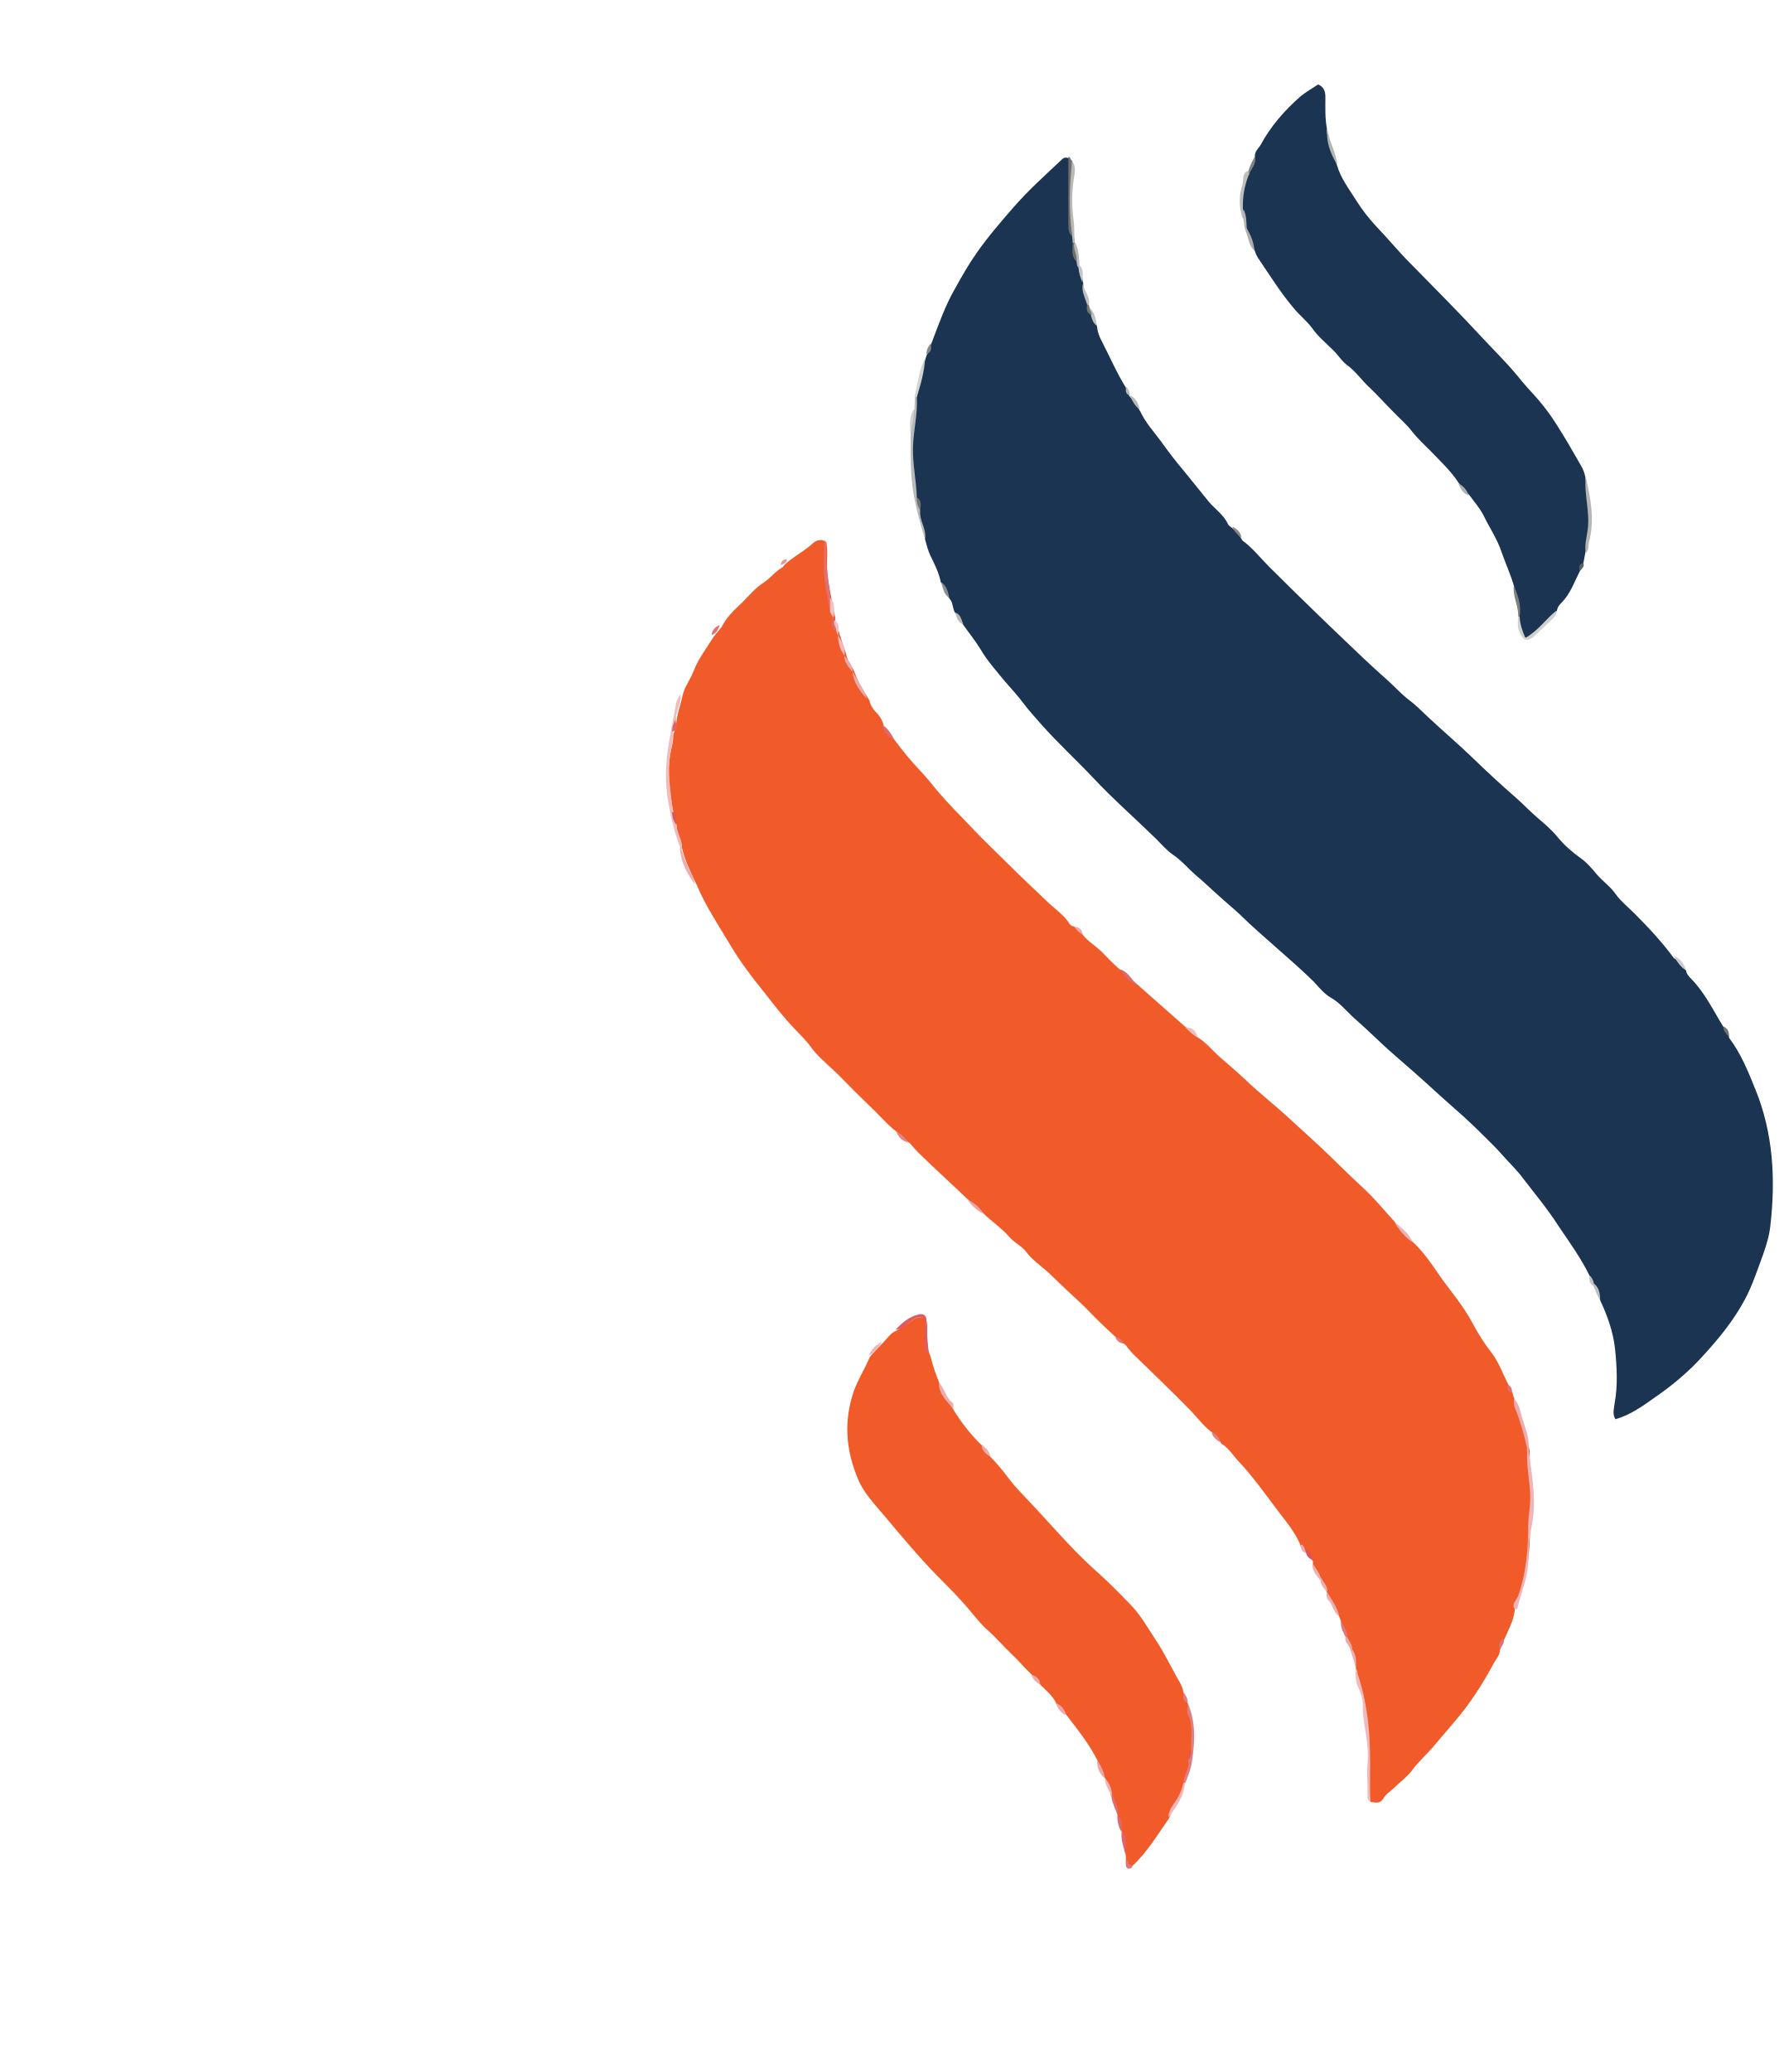
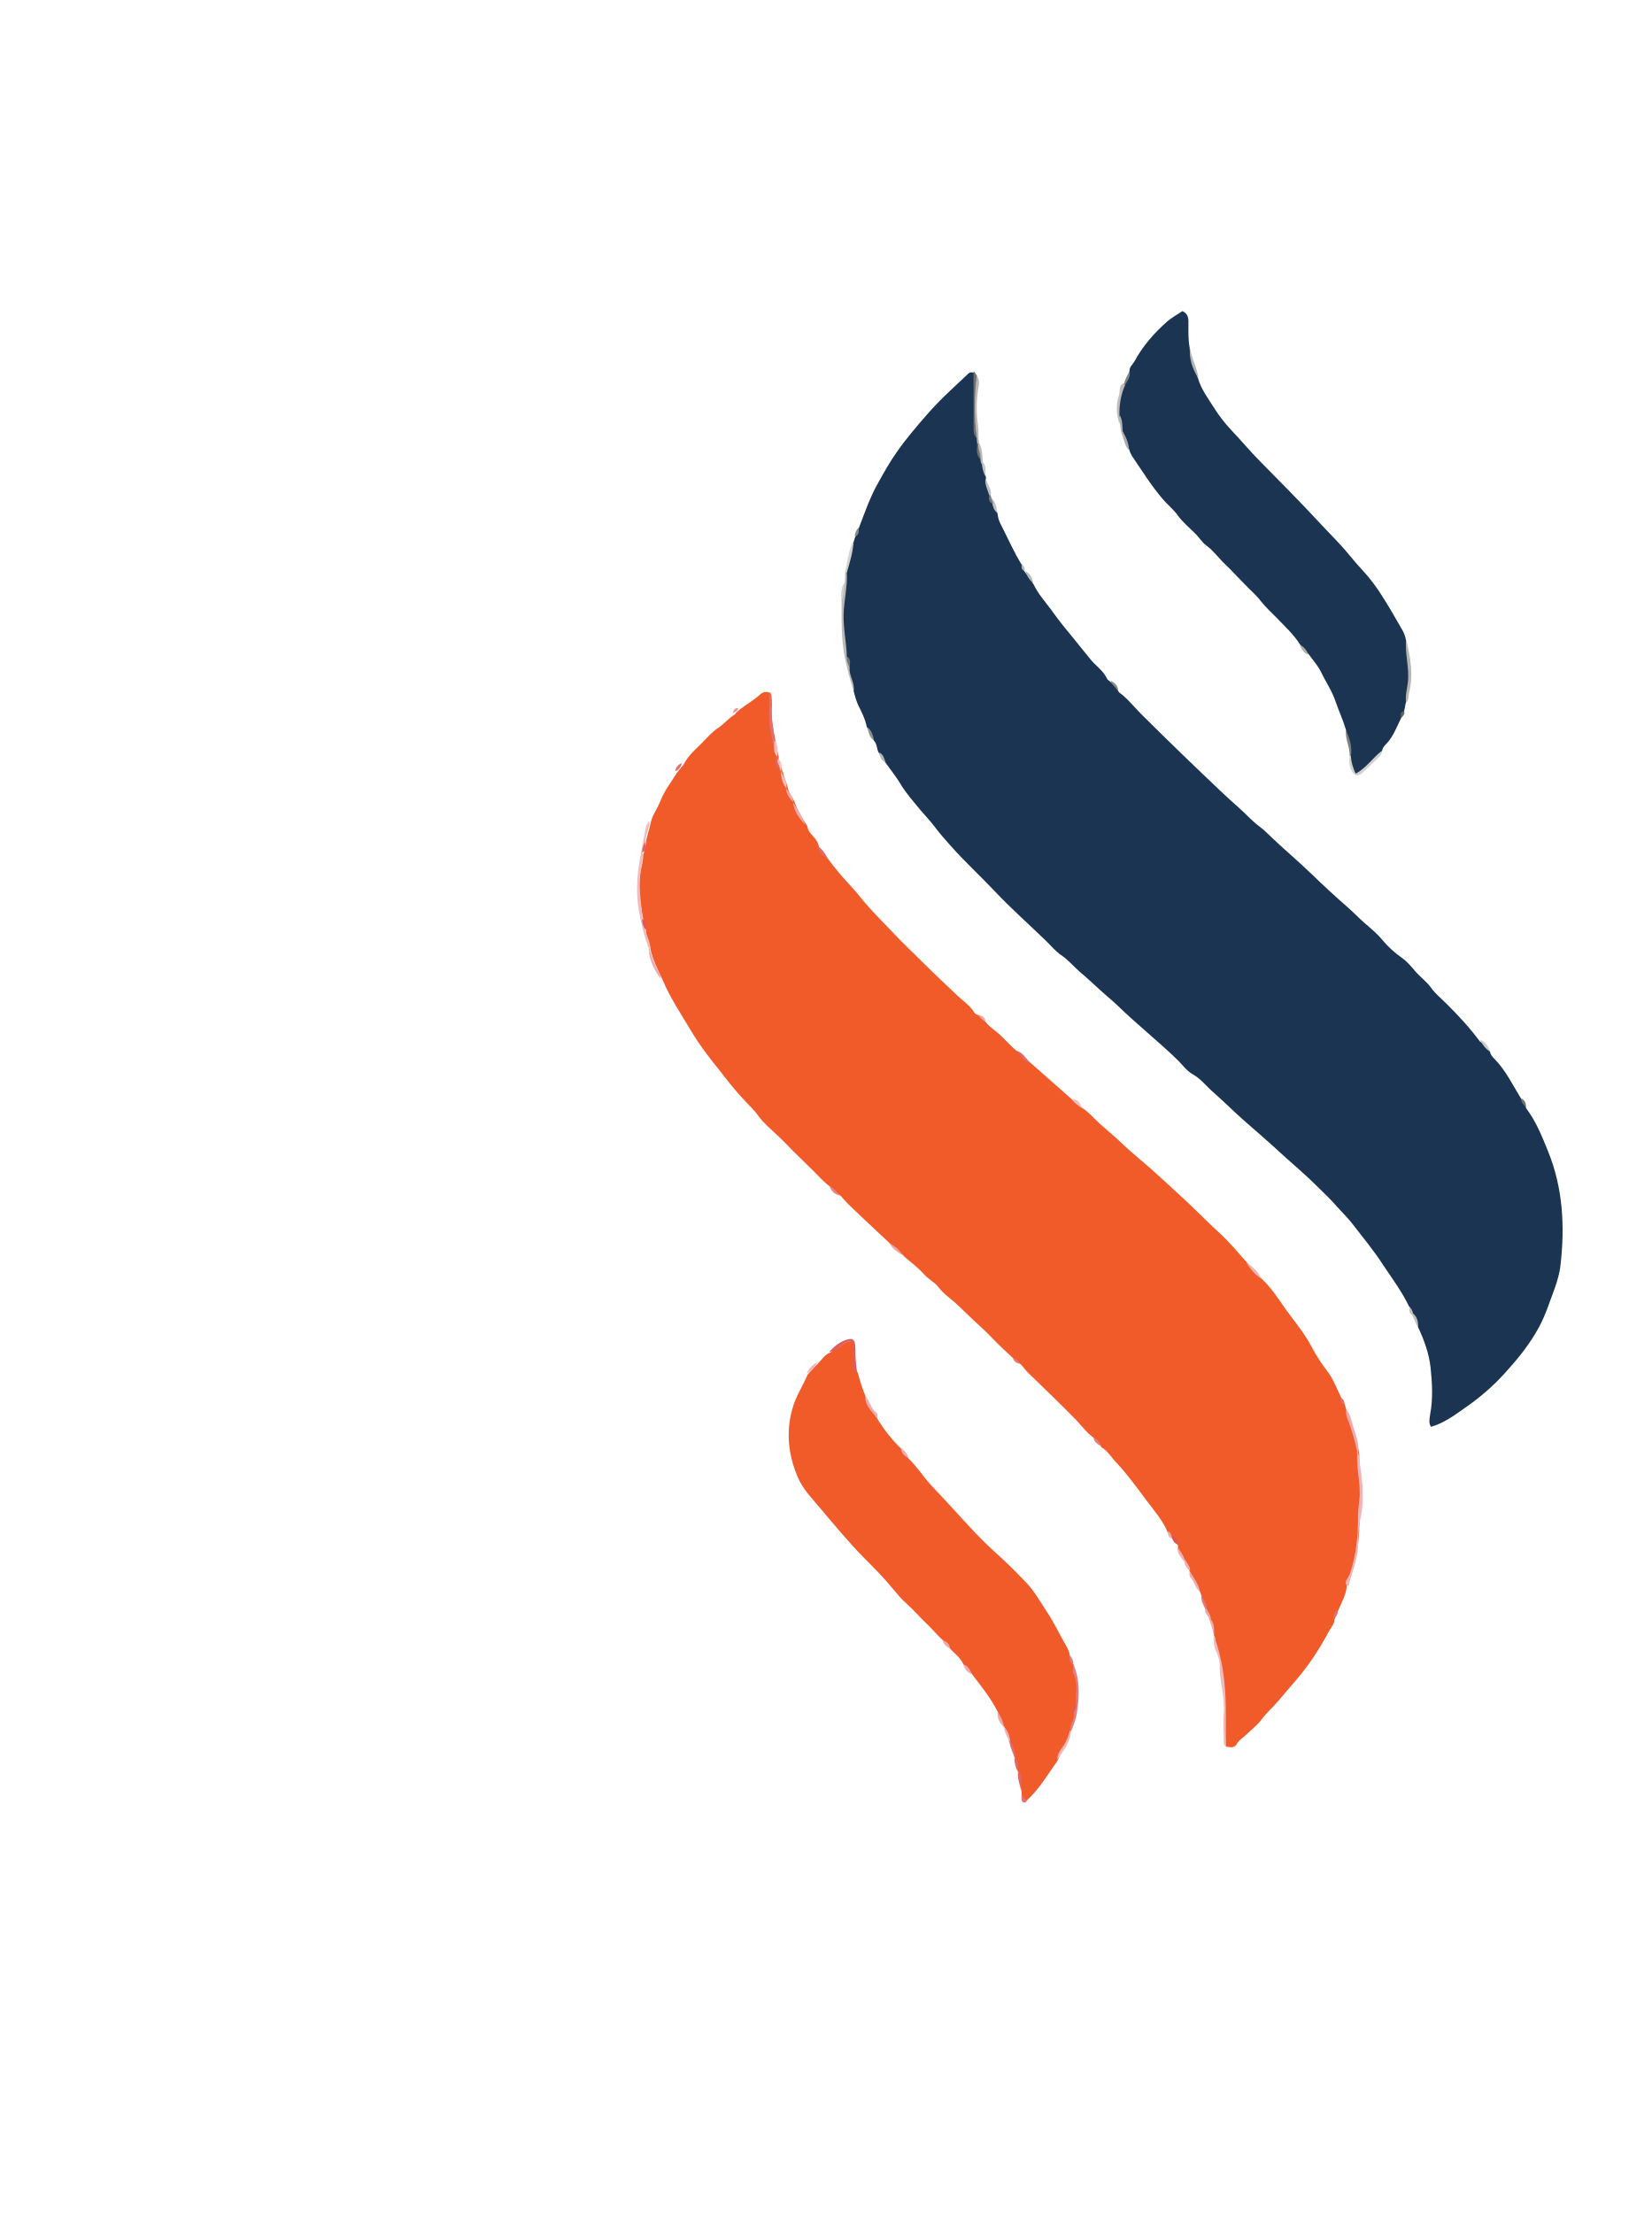
- <svg xmlns="http://www.w3.org/2000/svg" version="1.1" id="Layer_1" x="0px" y="0px" viewBox="120 180 372 432" xml:space="preserve">
+ <svg xmlns="http://www.w3.org/2000/svg" version="1.1" id="Layer_1" x="0px" y="0px" viewBox="100 120 412 552" xml:space="preserve">
  <style type="text/css">

	.st1{fill:#1A3452;}
	.st2{fill:#F15A29;}
	.st3{fill:#F0B5B7;}
	.st4{fill:#F1BBBC;}
	.st5{fill:#B9B9B8;}
	.st6{fill:#F0BABB;}
	.st7{fill:#B6B6B5;}
	.st8{fill:#E47D7F;}
	.st9{fill:#D0D0CF;}
	.st10{fill:#DE5C60;}
	.st11{fill:#6F706E;}
	.st12{fill:#E16F6F;}
	.st13{fill:#EEACAE;}
	.st14{fill:#BEBEBD;}
	.st15{fill:#D3D3D2;}
	.st16{fill:#F0B6B8;}
	.st17{fill:#B4B4B3;}
	.st18{fill:#EEACAD;}
	.st19{fill:#EEAEB0;}
	.st20{fill:#80807E;}
	.st21{fill:#EDA9AA;}
	.st22{fill:#EFB3B5;}
	.st23{fill:#ADADAC;}
	.st24{fill:#E06468;}
	.st25{fill:#F1C0BF;}
	.st26{fill:#E26B6E;}
	.st27{fill:#E16769;}
	.st28{fill:#ECA6A8;}
	.st29{fill:#ECA4A5;}
	.st30{fill:#E0686B;}
	.st31{fill:#EEAFB1;}
	.st32{fill:#EFAEB0;}
	.st33{fill:#C0C0BE;}
	.st34{fill:#CCCCCB;}
	.st35{fill:#EDA8AA;}
	.st36{fill:#EFB1B4;}
	.st37{fill:#E0676A;}
	.st38{fill:#8F908E;}
	.st39{fill:#F1BEBF;}
	.st40{fill:#C4C5C4;}
	.st41{fill:#838482;}
	.st42{fill:#AFAFAE;}
	.st43{fill:#E47678;}
	.st44{fill:#B9B8B7;}
	.st45{fill:#E68585;}
	.st46{fill:#B8B8B6;}
	.st47{fill:#DD5359;}
	.st48{fill:#EDABAC;}
	.st49{fill:#E37174;}
	.st50{fill:#888886;}
	.st51{fill:#EDA7A9;}
	.st52{fill:#E37277;}
	.st53{fill:#727370;}
	.st54{fill:#E57F80;}
	.st55{fill:#C3C3C2;}
	.st56{fill:#EDA9AB;}
	.st57{fill:#E47C7E;}
	.st58{fill:#878886;}
	.st59{fill:#E26F72;}
	.st60{fill:#E47B7B;}
	.st61{fill:#5F615E;}
	.st62{fill:#EA969A;}
	.st63{fill:#E26C6F;}
	.st64{fill:#757775;}
	.st65{fill:#6E706D;}
	.st66{fill:#727371;}
	.st67{fill:#E06266;}
	.st68{fill:#DE565B;}
	.st69{fill:#DE595E;}
</style>
  <path class="st1" d="M471.6,382.3c0.1,0.8,0.7,1.4,1.2,1.9c2.8,2.9,4.5,6.5,6.6,9.9c0.4,0.7,1,1.4,1.2,2.3c2.5,3.3,4,7.1,5.5,10.8  c3.7,9.1,4.2,18.7,3.1,28.3c-0.2,2-0.8,4-1.5,6c-1.2,3.2-2.2,6.4-3.8,9.4c-2.3,4.3-5.3,8-8.5,11.5c-3.1,3.5-6.7,6.5-10.5,9.1  c-2.4,1.7-4.9,3.5-8,4.4c-0.7-1-0.3-2.2-0.2-3.2c0.7-3.8,0.5-7.6,0.1-11.5c-0.4-3.6-1.6-6.9-3.1-10.1c-0.4-1.1-0.5-2.3-1.4-3.2  c-0.5-0.5-0.4-1.3-0.8-1.9c-1.8-3.7-4.2-7-6.5-10.4c-2.3-3.6-5-6.8-7.6-10.2c-1.2-1.6-2.8-3.1-4.2-4.7c-1.3-1.5-2.7-2.8-4.1-4.2  c-1.6-1.6-3.3-3.2-5-4.7c-2.3-2-4.6-4.1-6.9-6.2c-3.4-3.1-7-6-10.3-9.2c-1.6-1.5-3.2-3-4.8-4.4c-1.4-1.3-2.7-2.9-4.4-3.9  c-1.5-0.8-2.6-2.2-3.7-3.4c-5-4.9-10.5-9.2-15.5-14.1c-1.4-1.3-3-2.6-4.4-3.9c-1.6-1.4-3.1-2.9-4.7-4.2c-1.6-1.4-3-3.1-4.8-4.3  c-1.3-0.9-2.4-2.2-3.5-3.3c-4.4-4.3-9-8.3-13.2-12.8c-3.5-3.7-7.2-7.1-10.6-10.9c-1.3-1.5-2.7-3-3.9-4.6c-1.1-1.5-2.5-3-3.8-4.5  c-1.8-2.2-3.7-4.3-5.1-6.7c-1.1-1.8-2.4-3.4-3.6-5.1c-0.7-0.7-1.1-1.8-1.7-2.5c-0.6-0.9-0.4-2.2-1.2-3c-0.8-1-0.9-2.4-1.8-3.4  c-0.4-2-1.3-3.8-2.2-5.6c-0.5-1.1-0.8-2.3-1.1-3.4c-0.1-2-1.2-3.8-1.2-5.8c-0.2-1.1-0.4-2.1-0.7-3.1c-1-6.1-1.3-12.1,0-18.2  c0.1-0.7,0-1.4,0-2.1c0.8-2.8,1.2-5.6,2-8.4c0.1-0.3,0.2-0.6,0.3-0.9c0.6-0.6,0.5-1.5,0.9-2.2c1.5-3.9,2.9-8,5-11.6  c1.4-2.5,2.8-5,4.5-7.4c2.3-3.3,4.9-6.3,7.5-9.3c3.2-3.7,6.8-6.9,10.3-10.2c0.4-0.4,0.9-0.4,1.4-0.2c0.9,1.5,0.6,3.2,0.6,4.8  c-0.1,3.8-0.3,7.7,0.4,11.5c0.2,0.5,0.1,0.9,0.2,1.4c0.2,1.3,0.3,2.6,0.7,3.9c0.2,0.5,0,1.1,0.5,1.5c0.5,1,0.3,2,0.6,3  c0,0.1,0,0.2,0,0.4c0.2,1.4,0.7,2.7,1.1,4c-0.1,0.9,0.5,1.5,0.7,2.3c0.3,0.8,0.9,1.5,1.1,2.4c0.1,1,0.4,1.9,0.9,2.8  c1.7,3.3,3.2,6.8,5.2,10c0.3,0.6,0.3,1.3,0.8,1.8l0,0c0.8,0.9,1.5,2,2.1,3c1.1,2.3,2.8,4.2,4.3,6.2c1.5,2.1,3.1,4.2,4.8,6.2  c1.7,2.1,3.4,4.2,5.1,6.3c1.3,1.6,3.2,2.8,4.1,4.8c0.2,0.4,0.7,0.6,1.1,1c0.7,0.7,1.4,1.5,1.9,2.4c2.1,1.5,3.7,3.6,5.6,5.5  c3.5,3.5,7,6.9,10.5,10.3c1.7,1.6,3.3,3.2,5,4.8c1.4,1.3,2.8,2.7,4.2,4c1.5,1.4,3.1,2.9,4.6,4.2c1.7,1.5,3.1,3.1,4.9,4.5  c1.4,1,2.6,2.3,3.9,3.5c3.1,2.9,6.3,5.6,9.4,8.6c2.9,2.8,5.8,5.5,8.8,8.1c1.5,1.3,2.9,2.8,4.4,4.1c1.5,1.3,3.1,2.6,4.4,4.2  c1.4,1.7,3,3.1,4.8,4.4c1.3,0.9,2.4,2.2,3.4,3.4c1.3,1.5,2.9,2.6,4,4.2c1,1.4,2.5,2.6,3.8,3.9c3,3,5.8,6,8.3,9.4  C470,380.2,470.9,381.1,471.6,382.3z" />
  <path class="st2" d="M306.5,334.2c1.7,2.3,3.5,4.5,5.5,6.6c1.2,1.3,2.3,2.6,3.4,4c2.2,2.6,4.6,5,7,7.5c2.5,2.7,5.3,5.3,7.9,7.9  c2.6,2.6,5.3,5.1,7.9,7.6c1.6,1.6,3.7,2.9,4.9,4.9c0.2,0.3,0.6,0.4,0.9,0.5c0.8,0.3,1.3,1,1.8,1.7c1.1,1.4,2.7,2.3,4,3.6  c1.2,1.2,2.4,2.5,3.7,3.6c1.4,0.7,2,2.4,3.5,3c3.4,3,6.8,6,10.2,9c1,0.5,2,1.1,2.6,2.2c1.8,1.1,3.1,2.8,4.6,4.1  c1.7,1.5,3.5,3,5.2,4.6c3,2.9,6.4,5.5,9.5,8.4c2.6,2.4,5.2,4.7,7.8,7.2c2.5,2.4,4.9,4.8,7.4,7.1c2.4,2.2,4.4,4.7,6.6,7.1  c1.2,1.6,2.7,2.8,3.9,4.3c2,1.9,3.6,4.2,5.1,6.4c2.4,3.5,5.2,6.6,7.2,10.4c1.1,2.1,2.5,4.3,4,6.2c1.5,2,2.3,4.3,3.4,6.5  c0.4,0.5,0.3,1.3,0.9,1.7c0.1,0.4,0.2,0.9,0.4,1.3c1.3,3.6,2.5,7.2,3.2,11c0,2.5,0.1,4.9,0.6,7.4c0.6,3-0.4,5.9-0.5,8.9  c-0.1,2.6-0.2,5.2-0.6,7.8c-0.5,3-1.3,5.9-2.6,8.7c-0.1,2.3-1.3,4.3-2.2,6.4c-0.6,0.6-0.5,1.5-0.9,2.2c0,1.1-0.8,1.9-1.3,2.8  c-2.3,4.3-5,8.5-8.2,12.2c-1.5,1.8-3.1,3.6-4.6,5.4c-1.4,1.6-3,3-4.3,4.8c-1,1.3-2.4,2.3-3.5,3.4c-0.8,0.8-1.9,1.4-2.5,2.5  c-0.6,1-1.6,0.7-2.5,0.6c-0.6-0.3-0.3-0.9-0.3-1.3c0-2.2,0-4.4,0-6.6c0-6-0.5-11.8-2.4-17.5c-0.3-0.8,0.1-1.6-0.4-2.3l0,0  c-0.3-1.2-0.2-2.6-1-3.7c0-1-0.8-1.7-1-2.7c-0.4-1.1-0.9-2.3-1.1-3.4c-0.1-0.3-0.2-0.6-0.3-0.9c-0.8-1.7-1.9-3.3-2.6-5.1l0,0  c-0.5-1-0.8-2-1.4-2.9c-0.7-1-1.3-2-1.6-3.1c0-0.2,0-0.5,0-0.7c-0.6-0.7-0.9-1.6-1.7-2.1c-0.3-0.3-0.5-0.8-0.8-1  c-1.2-3.1-3.5-5.6-5.4-8.2c-2.4-3.2-4.7-6.4-7.4-9.3c-1.3-1.3-2.2-3-3.8-3.9c-0.4-0.9-1.2-1.4-1.7-2.2c-1.8-1.2-3.1-3-4.6-4.6  c-4-4.1-8.1-8-12.1-11.9c-0.6-0.6-1.1-1.3-1.6-1.9c-0.6-0.4-1.1-0.9-1.7-1.3c-1.9-1.8-3.8-3.5-5.5-5.3c-1.5-1.6-3.1-3-4.7-4.5  c-1.5-1.4-2.9-2.8-4.4-4.2c-1.5-1.3-3.2-2.5-4.4-4.1c-1-1.3-2.5-1.9-3.6-3.2c-1.4-1.6-3.2-2.9-4.8-4.3c-1-1.2-2.3-2-3.4-3.1  c-3.6-3.4-7.2-6.7-10.7-10.1c-0.6-0.6-1.1-1.2-1.7-1.9c-0.9-0.6-1.7-1.5-2.5-2.2c-1.7-1.2-3.1-2.8-4.5-4.2c-1.6-1.6-3.2-3.1-4.8-4.7  c-1.4-1.4-2.7-2.8-4.2-4.2c-1.6-1.5-3.4-3-4.7-4.8c-0.9-1.3-2.2-2.5-3.3-3.7c-2.4-2.5-4.4-5.1-6.5-7.8c-2.6-3.2-5.1-6.5-7.2-10.1  c-2.4-4-5-7.9-6.8-12.2c-1.2-2.5-2.5-5.1-3.1-7.8c0-1.6-1.1-2.9-1.1-4.5c-0.2-1-0.4-2-0.7-3c-0.9-4.5-1.4-9-0.3-13.5  c0.2-0.8,0.3-1.7,0.3-2.5c0.4-1,0.6-2,0.7-3c0.2-1.7,0.9-3.4,1.2-5c0.4-2,1.7-3.5,2.4-5.4c1-2.6,2.7-4.7,4.1-7  c0.6-0.7,1.1-1.4,1.7-2.1c1-2,2.7-3.6,4.3-5.1c1.4-1.4,2.7-3,4.4-4.1c1.4-0.9,2.5-2.4,4.1-3.3c0.3-0.6,0.9-0.9,1.3-1.3  c1.7-1.3,3.5-2.3,5-3.7c0.7-0.6,1.7-0.9,2.7-0.2c0.4,1.9,0.1,3.8,0.2,5.7c0.1,2.9,0.9,5.6,1.3,8.4c0.2,0.5,0.2,1.1,0.4,1.6  c-0.1,1,0.4,2,0.7,2.9c0.2,0.3,0.1,0.8,0.4,1.1l0,0c0.3,1.5,1,2.8,1.3,4.3l0,0c0.4,1.2,1.3,2.2,1.7,3.4l0,0c0.7,2,1.9,3.8,3,5.6  c0.2,1,0.7,1.8,1.4,2.5c0.8,0.8,1.4,1.8,1.6,2.9C304.8,332.1,305.4,333.3,306.5,334.2z" />
  <path class="st2" d="M326.5,483.7c1.4,1.4,2.7,3,3.9,4.6c1.2,1.6,2.6,3,3.9,4.4c4.6,4.8,8.9,10,13.9,14.5c2.6,2.3,5,4.7,7.4,7.2  c2.2,2.2,3.7,4.9,5.4,7.5c1.9,2.8,3.3,5.9,5,8.8c0.4,0.7,0.7,1.4,0.8,2.2c0.3,0.7,0.2,1.6,0.9,2.2l0,0c0.8,3.1,1.3,6.2,1,9.4  c-0.1,0.9-0.6,1.8-0.6,2.7c0,1.6-0.8,3-1.1,4.5c-0.2,2.9-2.3,4.9-3.2,7.4c-2.4,3.4-4.5,7-7.6,9.9c-1.5,0.6-0.9-1-1.4-1.3  c0-0.3,0-0.5,0-0.8c-0.4-1.6,0-3.3-0.8-4.8l0,0c-0.5-1.1-0.1-2.4-0.9-3.4l0,0c0-1.7-1-3-1.3-4.6c-0.2-1.1-0.8-2.1-1.2-3.1l0,0  c-0.8-1.2-1.2-2.6-1.7-3.9c-1.7-3.4-4.1-6.4-6.4-9.4c-0.7-0.8-1.4-1.8-2.2-2.5c-0.7-1.6-2.1-2.7-3.3-3.9c-0.5-0.8-1.1-1.5-1.8-2.1  c-1.5-1.4-2.7-2.9-4.2-4.3c-1.7-1.6-3.2-3.4-4.9-4.9c-1.3-1.1-2.4-2.5-3.5-3.8c-2.2-2.7-4.7-5.2-7.1-7.6c-3.9-4-7.5-8.3-11.1-12.6  c-2-2.4-4.3-4.7-5.5-7.7c-2.3-5.5-2.9-11-1.3-16.8c0.8-3.1,2.6-5.7,3.8-8.6c0.9-1,1.8-2,2.7-2.9c0.9-0.9,1.6-2.1,2.9-2.6  c1.1-0.7,2.2-1.3,3.2-2.1c0.9-0.7,1.7-0.8,2.9-0.5c0.7,2.5-0.4,5.3,0.9,7.8c0.5,2.1,1.2,4.1,2,6c0.5,2.1,2,3.7,3,5.6  c1.7,2.7,3.6,5.1,5.9,7.3C325.2,482.1,325.9,482.9,326.5,483.7z" />
  <path class="st1" d="M381.7,212.6c-0.1-1,0.8-1.7,1.2-2.4c2.1-3.9,5-7.2,8.3-10.1c1.1-0.9,2.5-1.7,3.7-2.5c1.3,0.6,1.5,1.6,1.5,2.7  c0,2.1-0.1,4.3,0.3,6.4c0,2.8,1.2,5.2,2.1,7.7c0.8,2.8,2.6,5.1,4.1,7.5c1.2,1.9,2.6,3.7,4.2,5.4c2.4,2.5,4.6,5.2,7.1,7.7  c5,5.1,10.1,10.2,15,15.5c2.4,2.6,4.9,5,7.2,7.8c1.3,1.6,2.7,3.2,4.1,4.7c1.5,1.7,2.9,3.6,4.1,5.5c1.8,2.8,3.4,5.6,5,8.4  c0.5,0.8,0.8,1.6,1,2.5c0.7,5.3,1.4,10.6,0,15.9c-0.1,0.7-0.3,1.4-0.4,2.1c-0.6,0.4-0.5,1.2-0.8,1.8c-1.1,2.2-1.9,4.5-3.6,6.3  c-0.5,0.5-1,1-1.1,1.8c-1.4,1.9-3.3,3.5-5,5.1c-1.1,1.1-1.9,0.8-2.5-0.7c-0.4-1.1-0.5-2.2-0.4-3.3c0.2-2.2-0.8-4.2-1.1-6.3  c-0.7-2.4-1.8-4.8-2.6-7.1c-0.9-2.7-2.5-5-3.7-7.5c-0.8-1.6-2-2.9-3-4.3c-0.8-0.8-1.5-1.7-2.2-2.5c-1.6-2.5-3.8-4.5-5.8-6.6  c-1.3-1.3-2.7-2.6-3.9-4.1c-1.2-1.6-2.8-2.9-4.2-4.4c-1.6-1.6-3.1-3.3-4.8-4.9c-1.6-1.5-2.8-3.3-4.6-4.6c-1.2-0.9-1.9-2.2-3-3.2  c-1.4-1.4-3-2.7-4.2-4.4c-1.1-1.5-2.5-2.6-3.7-4c-2.9-3.4-5.2-7.1-7.7-10.8c-0.3-0.5-0.5-1-0.7-1.6c-0.7-1.6-1.1-3.3-1.8-4.9  c0-1.4-0.7-2.6-0.9-3.9c-0.3-2.5,0.4-4.8,1-7.2C380.9,215.3,381.4,214,381.7,212.6z" />
  <path class="st3" d="M435.8,515.4c-0.6-1.1,0.5-1.8,0.8-2.7c1.7-4.8,2.1-9.8,2.1-14.8c0-1.2,0.2-2.4,0.3-3.6c0.5-4-0.8-7.9-0.5-11.8  c-0.2-0.3-0.1-0.5,0.2-0.7c0.8,5.8,1.9,11.6,0.5,17.5c-0.5,2.1-0.4,4.4-0.5,6.6c-0.2,3.3-1.5,6.2-2.2,9.2  C436.4,515.6,436.2,515.6,435.8,515.4z" />
  <path class="st4" d="M261.9,324.8c0.3,1.8-1,3.3-0.9,5.1c-0.3,0.9-0.2,1.9-0.7,2.7c0.1,2.5-0.8,4.9-0.8,7.4c0,3.1,0.5,6.2,0.8,9.3  c0.5,0.8,0.4,1.8,0.8,2.7c0,1.6,1.2,2.9,1,4.5c0.2,0.3,0.1,0.5-0.1,0.6c-1.3-3.3-2.1-6.7-2.7-10.2c-0.6-3.6-0.5-7.2,0-10.8  c0.4-2.8,1-5.6,1.5-8.3C260.9,326.7,261.2,325.7,261.9,324.8z" />
  <path class="st5" d="M311.2,262.8c0.2,3.5-0.7,6.9-0.8,10.4c-0.1,3.6,0.7,7,0.8,10.6c0.5,0.8,0.5,1.8,0.7,2.7  c-0.2,2.1,1.4,3.8,1,5.9c-0.9-2.9-1.7-5.8-2.3-8.9c-0.8-4.5-0.7-8.9-0.7-13.4c0.3-1.6,0.2-3.2,0.8-4.8c0-0.8,0.1-1.7,0.1-2.5  C310.9,262.6,311,262.6,311.2,262.8z" />
  <path class="st6" d="M402.7,527.8c2.1,5.6,2.9,11.5,3,17.5c0.1,3.4-0.1,6.8,0.1,10.3c-0.9-0.4-0.5-1.2-0.6-1.9c0-2.1-0.2-4.1,0-6.2  c0.4-4.1-1.1-8.1-1-12.2c0-1.3-0.5-2.6-1.1-3.8C402.7,530.3,402.6,529,402.7,527.8z" />
  <path class="st7" d="M450.7,295.3c-0.3-1.6,0.2-3.3,0.4-4.9c0.5-3.7-0.8-7.3-0.4-11c1,4.5,1.9,8.9,0.7,13.5  C451.2,293.7,451.4,294.7,450.7,295.3z" />
  <path class="st5" d="M343.7,230.6c0-0.4-0.1-0.8-0.1-1.2c-0.9-5.3-1-10.6,0-15.8c0.9,1.2,0.5,2.6,0.3,3.9c-0.4,2.8-0.4,5.6,0,8.5  c0.2,1.5,0.1,3.1,0.2,4.7c-0.1,0.1-0.2,0.1-0.2,0.2C343.9,230.7,343.8,230.6,343.7,230.6z" />
  <path class="st8" d="M368.4,544.9c-0.1-2.5,0.5-5.1-0.7-7.5c-0.3-0.6,0-1.5,0-2.3c1.7,3.9,1.5,8,0.9,12c-0.2,1.6-0.8,3.1-1.4,4.6  c-0.1,0.2-0.2,0.3-0.3,0.1c-0.2-1.7,1.3-3,0.9-4.7C367.9,546.3,368.2,545.6,368.4,544.9z" />
  <path class="st9" d="M436.9,308.6c0.1,1.5,0.5,2.8,1.2,4.4c2.7-1.5,4.3-4,6.5-5.7c0.1,0.6-0.2,1-0.6,1.5c-1.4,1.3-2.7,2.6-4.1,3.9  c-1.3,1.1-2.2,0.9-2.9-0.6c-0.6-1.1-0.5-2.3-0.4-3.5C436.8,308.4,436.9,308.4,436.9,308.6z" />
  <path class="st10" d="M313.7,462.3c-1-0.3-0.9-1.1-0.9-1.9c0-1.8,0-3.7,0-5.5c-1.1-0.5-1.8-0.2-2.6,0.4c-1,0.7-1.9,1.9-3.4,1.9  c1.3-1.4,2.7-2.6,4.6-3.1c1.1-0.3,1.8,0,1.8,1.3C313.2,457.6,313.5,460,313.7,462.3z" />
  <path class="st11" d="M343.6,213.5c-0.6,5.3-0.7,10.6,0,15.8c-0.8-0.7-0.8-1.7-0.8-2.7c0-4.6,0-9.2,0-13.9  C343.3,212.7,343.2,213.4,343.6,213.5z" />
  <path class="st12" d="M293.1,307.3c-0.4-2.3-1-4.6-1.2-7c-0.2-2.5,0-5.1,0-7.6c0.5,0.3,0.5,0.9,0.4,1.3c-0.2,3.6,0.5,7.1,0.9,10.7  C293.4,305.6,293.9,306.4,293.1,307.3z" />
  <path class="st13" d="M438.8,481.8c-0.1,0.2-0.1,0.5-0.2,0.7c-0.7-3.1-1.5-6.1-2.7-9c-0.2-0.5-0.2-1.2-0.2-1.9  c1.2,1.1,1.3,2.8,1.8,4.2C438.1,477.8,438.9,479.7,438.8,481.8z" />
  <path class="st14" d="M380.4,216.5c-0.9,2.3-1.3,4.7-1.2,7.2c0.2,0.6,0.3,1.2-0.1,1.8c-0.7-2.3-0.8-4.7,0-7c0.3-0.9-0.2-2.4,1.2-2.9  C380.7,215.9,380.7,216.2,380.4,216.5z" />
  <path class="st15" d="M311.2,262.8c-0.2,0-0.3,0-0.5,0c0.7-2.7,0.9-5.6,2.2-8.1C312.8,257.5,312,260.1,311.2,262.8z" />
  <path class="st16" d="M366.8,551.7c0.1,0,0.2,0,0.3-0.1c-0.1,2.9-1.8,5.1-3.4,7.3c-0.1-1.1,0.6-2.1,1.1-2.9  C365.8,554.8,366.4,553.3,366.8,551.7z" />
  <path class="st13" d="M261.8,357c0-0.2,0.1-0.4,0.1-0.6c0.7,2.2,1.4,4.4,2.6,6.4c0.3,0.4,0.3,0.9,0.3,1.4  C263.3,362.1,262,359.8,261.8,357z" />
  <path class="st17" d="M398.9,214.4c-1.5-2.4-2.4-4.9-2.1-7.7C397.1,209.3,398.6,211.7,398.9,214.4z" />
  <path class="st18" d="M318.8,473.8c-1.3-1.7-3.1-3.1-3-5.6c1.2,1.3,1.4,3.2,2.9,4.3C318.9,472.8,318.8,473.4,318.8,473.8z" />
  <path class="st19" d="M396.7,511.9c1,1.6,2.2,3.2,2.6,5.1c-1.3-0.8-1.3-2.5-2.4-3.5C396.6,513.2,396.6,512.5,396.7,511.9z" />
  <path class="st20" d="M436.9,308.6c-0.1,0-0.2-0.1-0.3-0.1c0.1-2.2-1.2-4.2-0.9-6.4C436.6,304.2,437.3,306.3,436.9,308.6z" />
  <path class="st21" d="M300.8,325.7c-1.5-1.6-2.8-3.3-3-5.6C298.9,322,300.2,323.7,300.8,325.7z" />
  <path class="st22" d="M414.7,439.1c-1.6-1.1-2.9-2.5-3.9-4.3C412.4,436,413.9,437.3,414.7,439.1z" />
  <path class="st23" d="M380,227.6c0.9,1.5,1.5,3,1.6,4.7c-1.1-1-1.2-2.5-1.7-3.8C379.8,228.3,379.8,227.9,380,227.6z" />
  <path class="st24" d="M353.9,562c0.8,0.3,0.9,0.9,0.9,1.7c0,1,0,2.1-0.1,3.1C354.4,565.2,353.7,563.7,353.9,562z" />
  <path class="st25" d="M293.1,307.3c0-0.9,0-1.7,0-2.6c1.2,1.1,0.8,2.6,0.8,3.9c-0.2,0.1-0.3,0.1-0.3-0.1  C293.4,308.1,293.1,307.8,293.1,307.3z" />
  <path class="st26" d="M351.9,553.8c0.5,1.6,1.6,3,1.2,4.8c-0.4-1.3-1.1-2.5-1.3-3.9C351.6,554.4,351.5,554.1,351.9,553.8z" />
  <path class="st27" d="M306.5,334.2c-1.5-0.5-2.1-1.7-2.6-3.1C305.2,331.8,305.8,333,306.5,334.2z" />
  <path class="st28" d="M348.8,547c0.9,1.2,1.4,2.5,1.7,3.9C349.3,549.8,348.7,548.6,348.8,547z" />
  <path class="st29" d="M321.8,430.1c1.4,0.7,2.6,1.7,3.4,3.1C323.9,432.4,322.6,431.5,321.8,430.1z" />
  <path class="st30" d="M357,385.1c-1.9-0.2-2.4-2-3.5-3C355.2,382.5,355.8,384.1,357,385.1z" />
  <path class="st17" d="M380,227.6c0,0.3,0,0.6,0,0.9c-0.7-0.9-0.4-2.1-0.8-3.1c0-0.6,0-1.2,0.1-1.8C380,224.9,379.9,226.3,380,227.6z  " />
  <path class="st5" d="M344.9,235.8c-0.4-0.4-0.3-0.9-0.4-1.3c-0.4-1.2-0.8-2.4-0.5-3.8c0.1-0.1,0.1-0.1,0.2-0.2  c0.8,1.5,0.8,3.1,0.9,4.7C345.2,235.5,345.1,235.7,344.9,235.8z" />
  <path class="st31" d="M402,523.9c0.9,1.2,0.8,2.5,0.8,3.9c-0.4-1.3-0.8-2.6-1.2-3.9C401.7,523.7,401.8,523.7,402,523.9z" />
  <path class="st32" d="M393.7,505.9c0.6,1,1.4,1.9,1.7,3c0.2,0.2,0.2,0.4-0.1,0.6C394.6,508.4,393.5,507.5,393.7,505.9z" />
  <path class="st3" d="M303.9,459.7c-0.6,1.2-1.4,2.3-2.7,2.9C301.7,461.3,302.7,460.4,303.9,459.7z" />
  <path class="st33" d="M348.7,247.9c-0.8-0.6-1-1.4-1.2-2.2c-0.2-0.6-0.9-1-0.4-1.7C348.2,245,348.6,246.4,348.7,247.9z" />
  <path class="st4" d="M296.1,316.7c-0.9-1.3-1.4-2.7-1.3-4.3C295.5,313.8,296.4,315.1,296.1,316.7z" />
  <path class="st33" d="M346.7,243.5c-0.4-1.4-1.2-2.7-0.9-4.3c0.3,1.5,1.6,2.7,1.3,4.3C346.9,243.7,346.7,243.7,346.7,243.5z" />
  <path class="st15" d="M310.6,265.3c-0.1,1.6-0.2,3.2-0.8,4.8C309.8,268.4,309.6,266.7,310.6,265.3z" />
  <path class="st34" d="M471.6,382.3c-1.2-0.7-1.9-1.9-2.6-3C470.4,379.8,471.2,380.9,471.6,382.3z" />
  <path class="st35" d="M340.2,535.1c1.2,0.4,1.8,1.4,2.2,2.5C341.2,537.2,340.6,536.2,340.2,535.1z" />
  <path class="st36" d="M351.9,553.8c0,0.3-0.1,0.6-0.1,0.9c-0.3-1.3-1.4-2.4-1.3-3.9C351.3,551.7,351.7,552.7,351.9,553.8z" />
  <path class="st37" d="M353,558.6c1.6,0.8,0.7,2.2,0.9,3.4C353.3,561,353,559.8,353,558.6z" />
  <path class="st38" d="M316.2,301.3c1.2,0.8,1.5,2.1,1.8,3.4C316.7,303.9,316.7,302.5,316.2,301.3z" />
  <path class="st39" d="M369.8,396.4c-0.9-0.6-1.8-1.3-2.6-2.2C368.7,394.1,369.4,395,369.8,396.4z" />
  <path class="st40" d="M344.9,235.8c0-0.2,0.1-0.4,0.1-0.6c1.2,1,0.7,2.4,0.7,3.6C345.3,237.9,345,236.9,344.9,235.8z" />
  <path class="st41" d="M380.4,216.5c0-0.3,0-0.6,0-0.9c0.2-1.1,0.8-2,1.3-3C382.1,214.2,380.9,215.2,380.4,216.5z" />
  <path class="st21" d="M297.8,320.1c-0.8-1-1.8-2-1.7-3.4C296.9,317.8,297.9,318.7,297.8,320.1z" />
  <path class="st42" d="M424.1,280.8c1.1,0.5,1.8,1.4,2.2,2.5C425.1,282.9,424.6,281.9,424.1,280.8z" />
  <path class="st14" d="M452.4,447.6c1.1,0.9,1.3,2.1,1.3,3.5c-0.6-0.9-0.9-1.9-1.4-2.9C452.2,448,452.2,447.8,452.4,447.6z" />
  <path class="st43" d="M399.7,517.9c0.4,1.2,1.4,2.1,1.3,3.5c-0.1,0.2-0.3,0.2-0.4-0.1C400.1,520.2,399.4,519.2,399.7,517.9z" />
  <path class="st44" d="M357.7,265.4c-1.1-0.8-1.6-1.9-2.1-3C356.9,263,357.4,264.1,357.7,265.4z" />
  <path class="st45" d="M306.9,416c1.2,0.4,1.8,1.3,2.5,2.2C308.1,417.9,307.4,417.1,306.9,416z" />
  <path class="st46" d="M319.2,307.7c1.2,0.4,1.3,1.6,1.7,2.5C319.8,309.8,319.5,308.8,319.2,307.7z" />
  <path class="st13" d="M326.5,483.7c-1-0.6-1.8-1.3-1.8-2.6C325.5,481.9,326.4,482.5,326.5,483.7z" />
  <path class="st47" d="M392.1,502.9c1,0.5,1.6,1.2,1.6,2.3c-0.7-0.2-1.1-0.7-1.3-1.3C392.3,503.5,391.7,503.4,392.1,502.9z" />
  <path class="st48" d="M335.1,529.1c0.9,0.4,1.8,0.9,1.8,2.1C336,530.7,335.3,530.1,335.1,529.1z" />
  <path class="st32" d="M395.4,509.5c0-0.2,0.1-0.4,0.1-0.6c0.5,1,1.4,1.8,1.3,3C396.1,511.2,395.4,510.5,395.4,509.5z" />
  <path class="st49" d="M270.1,310.3c-0.3,0.9-0.7,1.8-1.7,2.1C268.5,311.4,269.1,310.7,270.1,310.3z" />
  <path class="st25" d="M294.8,312.4c-0.3-0.2-0.3-0.6-0.4-0.9c-0.4-0.7-1-1.3-0.4-2.2C295.3,310.1,294.8,311.4,294.8,312.4z" />
  <path class="st50" d="M378.9,292.2c-0.7-0.7-1.6-1.4-1.9-2.4C378,290.3,378.8,291,378.9,292.2z" />
  <path class="st51" d="M400.6,521.3c0.1,0,0.2,0,0.4,0.1c0.4,0.8,1,1.5,1,2.5c-0.1,0-0.3,0-0.4,0C401.4,523,400.3,522.4,400.6,521.3z  " />
  <path class="st52" d="M354.8,567.6c0.6,0.3,0.4,1.5,1.4,1.3c-0.1,0.4-0.3,0.8-0.9,0.7c-0.4-0.1-0.5-0.5-0.5-0.8  C354.7,568.4,354.8,568,354.8,567.6z" />
  <path class="st53" d="M480.6,396.3c-0.4-0.7-1.3-1.2-1.2-2.3C480.5,394.5,480.6,395.4,480.6,396.3z" />
  <path class="st30" d="M294,309.4c-0.3,0.8,0.5,1.4,0.4,2.2c-1.4-0.7-0.8-2-0.8-3c0.1,0,0.2,0.1,0.3,0.1  C294,308.9,294,309.1,294,309.4z" />
  <path class="st54" d="M372.7,478.5c0.8,0.6,1.7,1,1.7,2.2C373.7,480.1,372.8,479.7,372.7,478.5z" />
  <path class="st55" d="M452.4,447.6c0,0.2,0,0.4-0.1,0.5c-0.9-0.5-0.9-1.3-0.8-2.2C452,446.4,452.3,447,452.4,447.6z" />
  <path class="st56" d="M392.1,502.9c0.1,0.3,0.2,0.6,0.3,0.9c-1-0.2-1-1-1.3-1.7C391.8,501.9,391.9,502.5,392.1,502.9z" />
  <path class="st57" d="M367.7,535c-1.2-0.4-0.9-1.3-0.9-2.2C367.3,533.5,367.7,534.1,367.7,535z" />
  <path class="st58" d="M314.1,251.6c0.1,0.9,0.3,1.8-0.9,2.2C313.2,252.9,313.6,252.2,314.1,251.6z" />
  <path class="st21" d="M345.8,374.9c-0.7-0.4-1.3-1-1.8-1.7C345.1,373.3,345.7,373.8,345.8,374.9z" />
  <path class="st59" d="M432.7,523.9c-0.1-0.9-0.2-1.8,0.9-2.2C433.8,522.7,433.1,523.3,432.7,523.9z" />
  <path class="st60" d="M352.6,458.8c0.9,0,1.3,0.7,1.7,1.3C353.5,460.1,352.9,459.6,352.6,458.8z" />
  <path class="st61" d="M449.4,299.2c0-0.7-0.4-1.6,0.8-1.8C450.5,298.2,449.8,298.6,449.4,299.2z" />
  <path class="st62" d="M284.1,296.6c0,0.9-0.8,0.9-1.3,1.3C282.9,297,283.3,296.6,284.1,296.6z" />
  <path class="st63" d="M435.3,470.4c-0.9-0.3-1-0.9-0.9-1.7C435.1,469,435.4,469.6,435.3,470.4z" />
  <path class="st44" d="M355.6,262.4c-1-0.2-0.8-1-0.8-1.8C355.3,261.1,355.6,261.6,355.6,262.4z" />
  <path class="st64" d="M346.7,243.5c0.1,0,0.2,0,0.4,0.1c0,0.1,0,0.2,0.1,0.4c-0.1,0.6,0.6,1.1,0.4,1.7  C346.5,245.2,346.6,244.3,346.7,243.5z" />
  <path class="st65" d="M344,230.7c-0.2,1.3,0.7,2.5,0.5,3.8c-1.2-1.1-0.8-2.5-0.8-3.9C343.8,230.6,343.9,230.7,344,230.7z" />
  <path class="st66" d="M311.9,286.4c-0.5-0.8-0.8-1.7-0.7-2.7C312.3,284.4,312,285.4,311.9,286.4z" />
  <path class="st2" d="M411.9,540.9c-0.5-3.4-1-6.6-1.4-9.9c-0.1-0.6-0.3-1.1-0.5-1.6c-0.5-1.5-1.4-2.9-1.3-4.7  c0.1-1.3-0.9-2.2-1.4-3.3c-1.3-2.6-2.2-5.3-3.7-7.8c-1.4-2.4-2.8-4.8-4.2-7.3c-1.4-2.5-2.8-5.1-4.6-7.5c-1.3-1.7-2.4-3.6-3.6-5.5  c-1.8-2.9-4-5.6-5.9-8.4c-1.2-1.8-2.5-3.6-3.9-5.2c-1.4-1.7-2.8-3.5-4.3-5.1c-1.5-1.5-3-3.1-4.3-4.9c-1.1-1.6-2.7-2.9-4.1-4.3  c-2.7-2.6-5.2-5.4-8-7.8c-1.6-1.4-3-2.9-4.7-4.2c-1.5-1.1-3.1-2.3-4.3-3.8c-1-1.3-2.5-2.2-3.7-3.3c-4.7-4.3-9.5-8.5-14.3-12.7  c-3-2.6-5.5-5.7-8.5-8.2c-3-2.5-5.6-5.4-8.3-8.1c-1.4-1.4-2.9-2.8-4.3-4.3c-1.3-1.4-2.6-2.9-4.2-4.1c-1.5-1.2-2.7-2.8-4.2-4.1  c-1.8-1.7-3.4-3.6-5.1-5.4c-3.2-3.5-6.3-7.1-9.5-10.6c-1.5-1.8-3.2-3.4-4.7-5.2c-2.8-3.4-5.6-6.8-8.3-10.2c-1.8-2.3-3.5-4.6-5.2-6.9  c-2.1-2.9-3.5-6.2-4.7-9.6c-1.1-3.2-1.9-6.4-1.7-9.8c0.1-2.7-0.1-5.4,0-8.1c0.2-4.5,1.2-8.9,2.5-13.3c1.7-5.2,4.8-9.3,9-12.8  c2.7-2.2,3.9-2.2,6.7-0.2c1.6,1.1,3.1,2.1,4.4,3.5c1.6,1.8,3.1,3.5,4.4,5.6c1.4,2.2,2.8,4.4,4.4,6.5c1.6,2.1,2.8,4.5,4.4,6.7  c0.6,0.8,1.2,1.5,1.8,2.3c1.3,1.9,3.1,3.5,4.3,5.6c0.1,0.2,0.3,0.5,0.5,0.7c3.4,4.1,7.1,7.9,10.8,11.7c1.3,1.4,2.7,2.8,4,4.3  c1.3,1.6,2.9,2.9,4.3,4.4c1.6,1.6,3.1,3.3,4.8,4.7c2.8,2.4,5,5.5,7.7,8c1.5,1.4,3,2.9,4.4,4.5c2.2,2.5,4.7,4.6,7.2,6.8  c1.5,1.4,2.9,2.8,4.5,4.2c3.3,2.8,6.7,5.4,9.9,8.3c1.9,1.7,4,3.1,5.8,4.8c2.1,1.9,4.4,3.7,6.6,5.6c5.3,4.5,10,9.6,14.7,14.7  c2.4,2.6,4.7,5.2,7,7.9c1.4,1.6,3.1,3,4.2,4.9c0.7,1.3,2,2.3,3,3.4c3,3.1,5.4,6.5,8.3,9.7c1.8,2,3.2,4.2,5.1,6.2  c1.6,1.6,2.6,3.8,3.9,5.8c2.8,4.5,4.8,9.4,5.9,14.5c1.4,6.9,2.5,13.8,1.9,20.9c-0.3,3.1-1,6.1-1.4,9.2c-0.5,3.5-1.9,6.6-2.9,9.9  c-1.7,5.6-4.9,10.5-7.7,15.5c-0.9,1.7-2.1,3.4-3.6,4.6c-0.6,0.5-0.8,1.1-1.2,1.7C414,540.7,413.2,541.1,411.9,540.9z" />
  <path class="st67" d="M260.2,332.6c-0.1-1,0.3-1.8,0.7-2.7C260.8,330.8,261.7,332,260.2,332.6z" />
  <path class="st68" d="M261,351.9c-0.6-0.8-0.9-1.7-0.8-2.7C261.4,349.8,261,350.9,261,351.9z" />
  <path class="st69" d="M368.4,544.9c0.1,0.9-0.1,1.6-0.7,2.2C367.5,546.2,367.9,545.5,368.4,544.9z" />
</svg>
